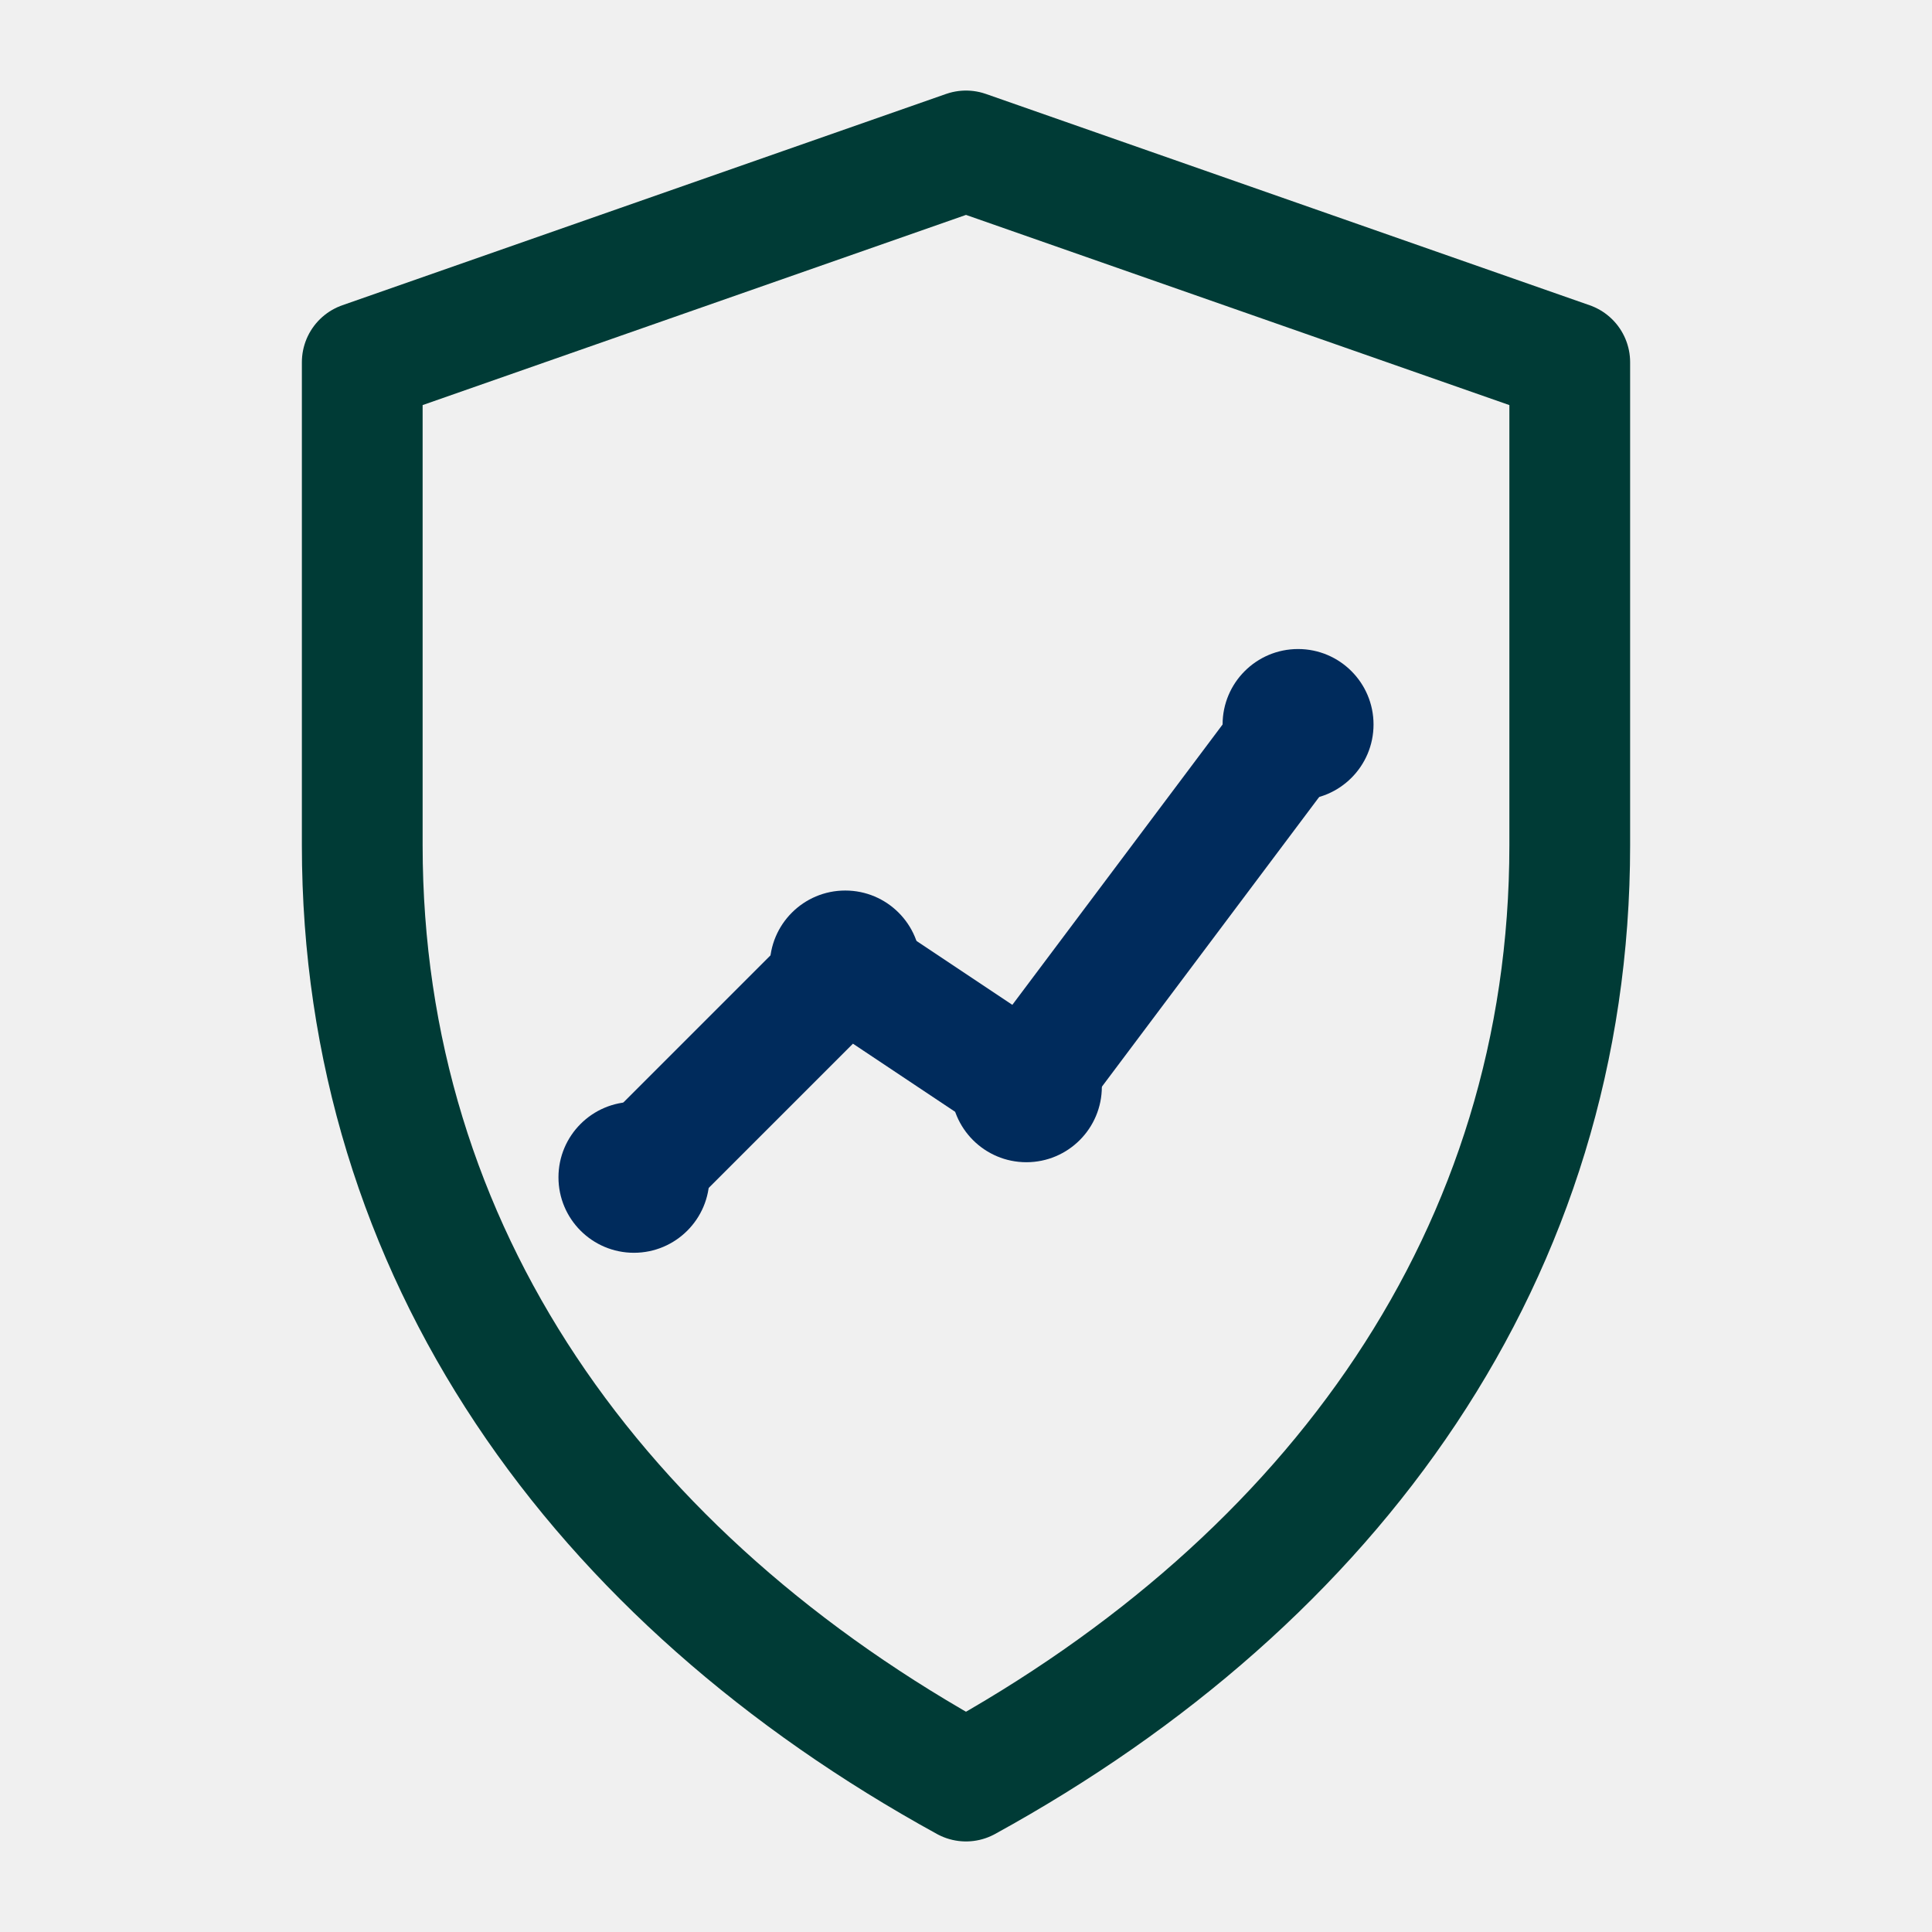
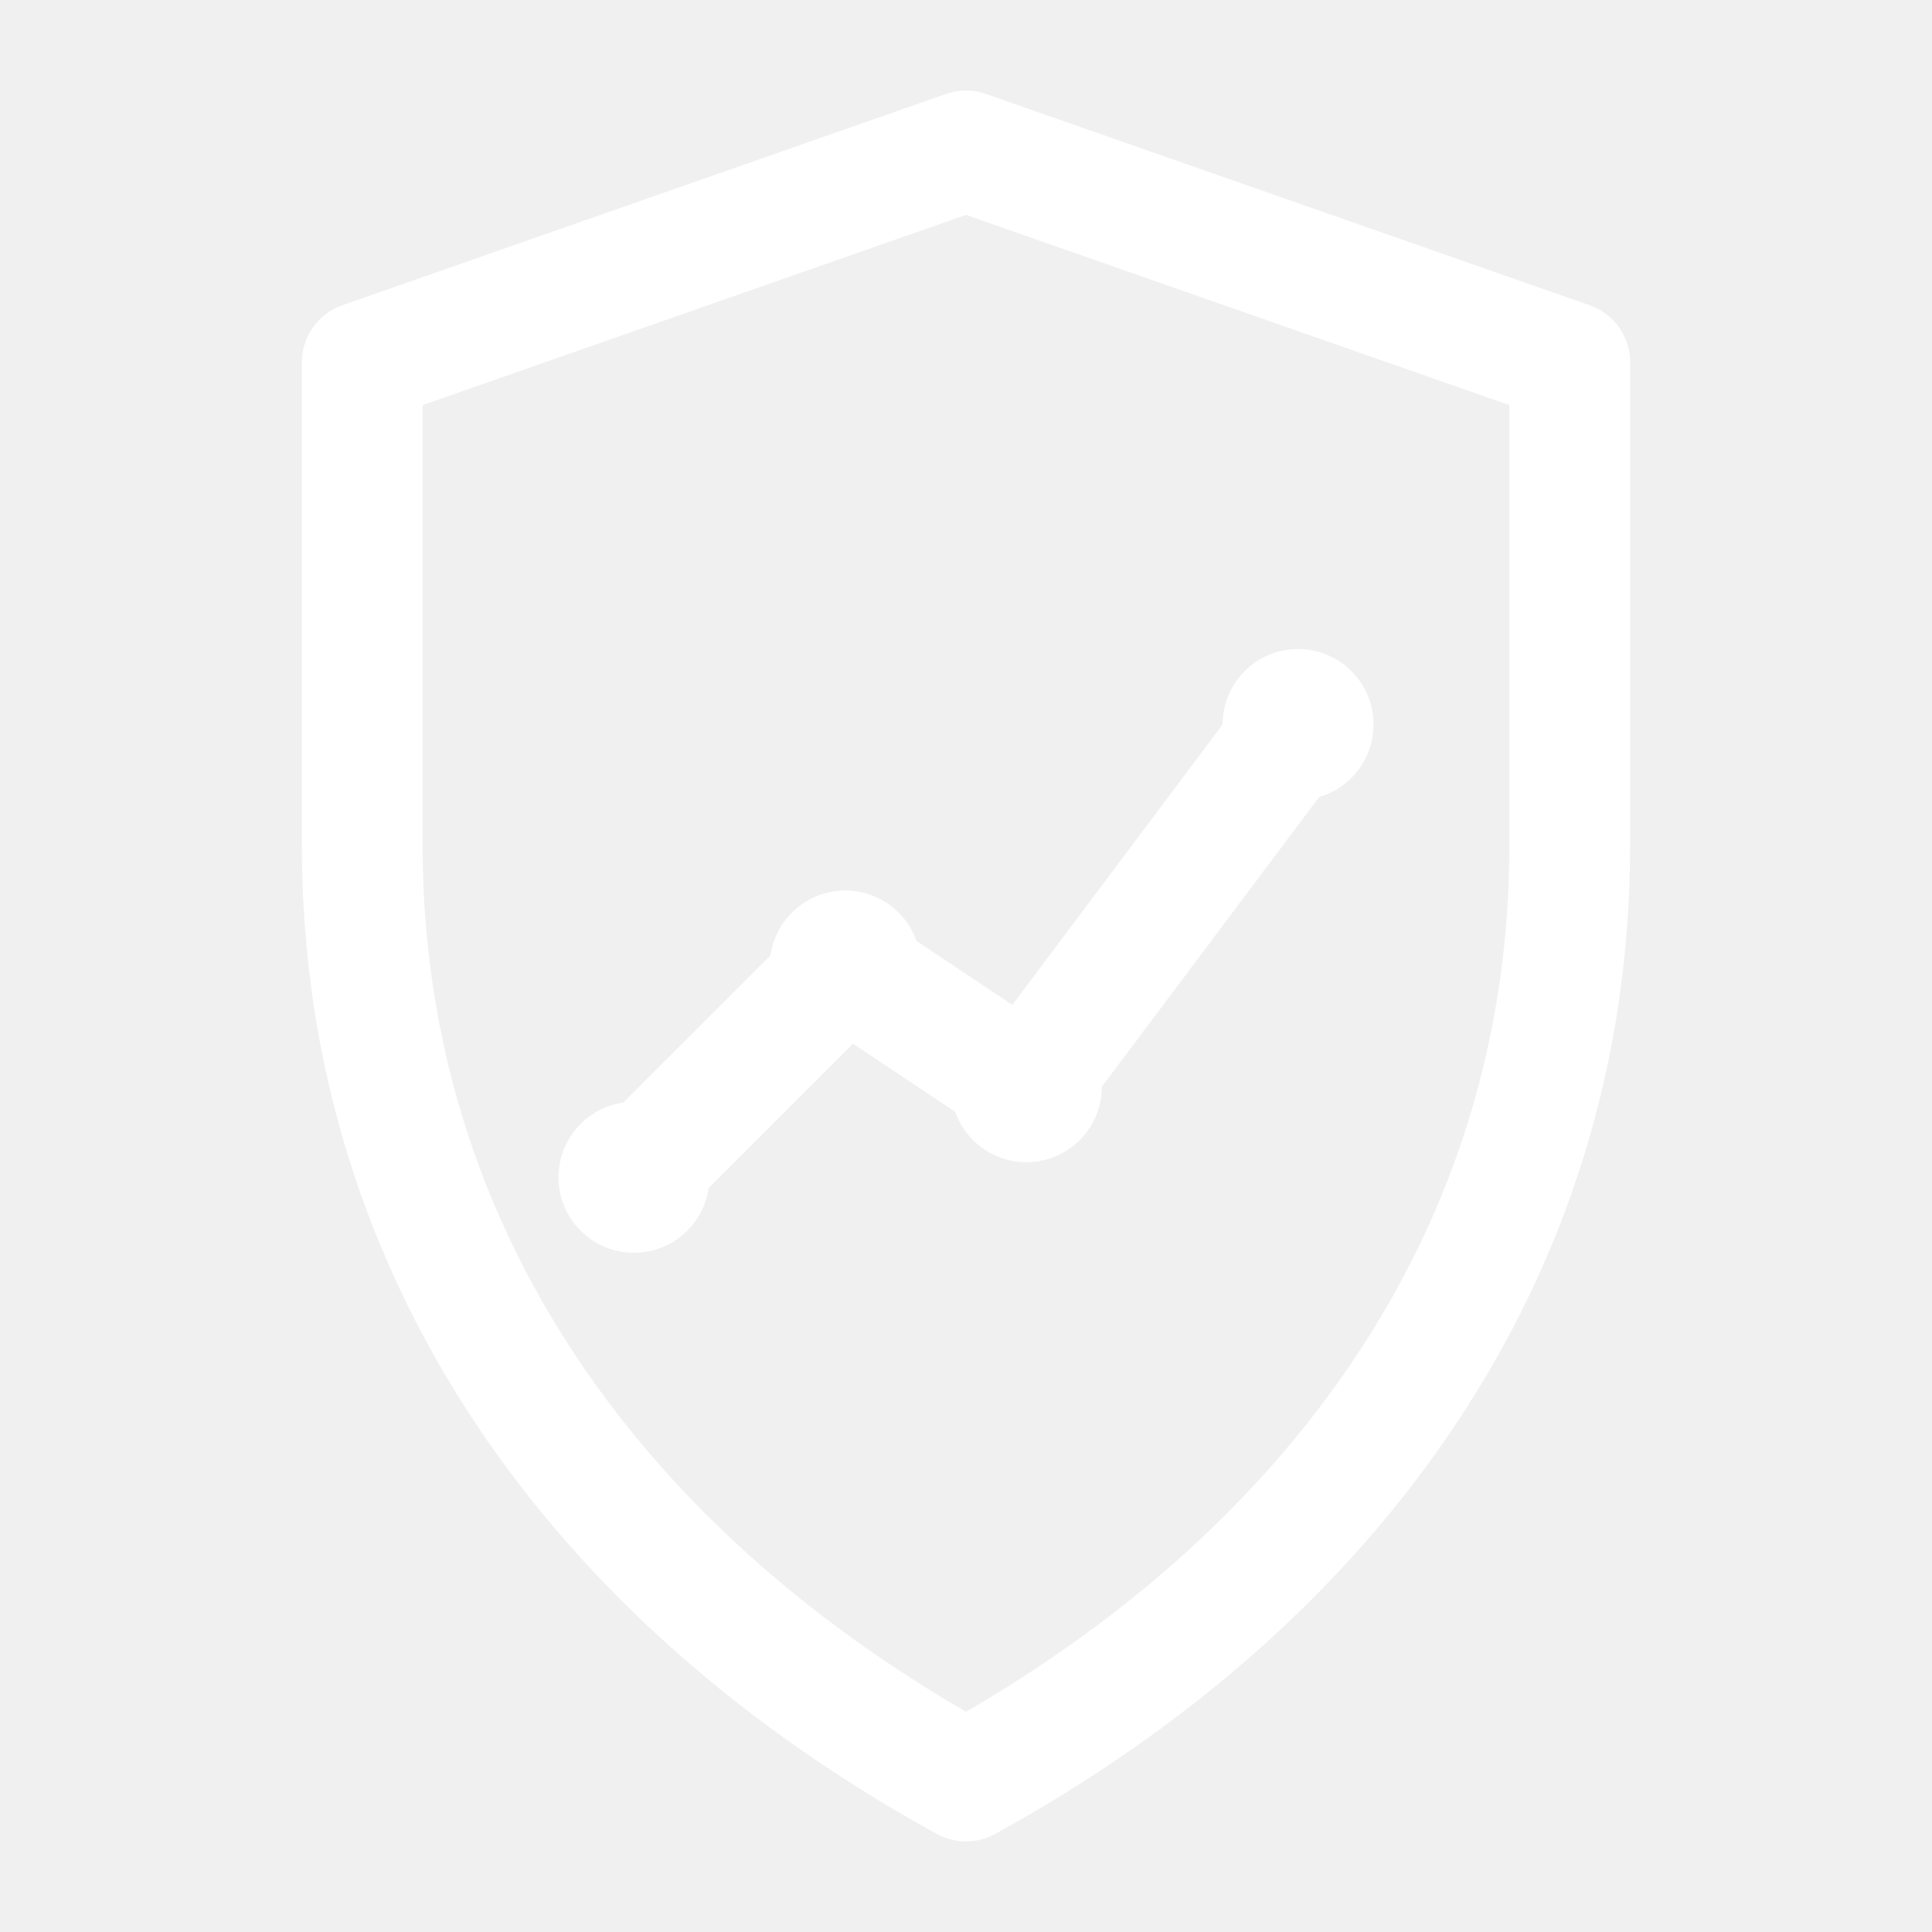
<svg xmlns="http://www.w3.org/2000/svg" viewBox="0 0 64 64" fill="none">
-   <path d="M32 5L52 12V28C52 41.5 44.2 52.3 32 59C19.8 52.3 12 41.5 12 28V12L32 5Z" stroke="#003B36" stroke-width="4" stroke-linecap="round" stroke-linejoin="round" />
-   <path d="M21 39L28 32L34 36L43 24" stroke="#002B5C" stroke-width="4" stroke-linecap="round" stroke-linejoin="round" />
-   <circle cx="21" cy="39" r="2.5" fill="#002B5C" />
-   <circle cx="28" cy="32" r="2.5" fill="#002B5C" />
-   <circle cx="34" cy="36" r="2.5" fill="#002B5C" />
-   <circle cx="43" cy="24" r="2.5" fill="#002B5C" />
+   <path d="M32 5L52 12V28C52 41.5 44.2 52.3 32 59C19.8 52.3 12 41.5 12 28V12L32 5Z" stroke="#FFFFFF" stroke-width="4" stroke-linecap="round" stroke-linejoin="round" />
+   <path d="M21 39L28 32L34 36L43 24" stroke="#FFFFFF" stroke-width="4" stroke-linecap="round" stroke-linejoin="round" />
+   <circle cx="21" cy="39" r="2.5" fill="#FFFFFF" />
+   <circle cx="28" cy="32" r="2.5" fill="#FFFFFF" />
+   <circle cx="34" cy="36" r="2.5" fill="#FFFFFF" />
+   <circle cx="43" cy="24" r="2.5" fill="#FFFFFF" />
</svg>
